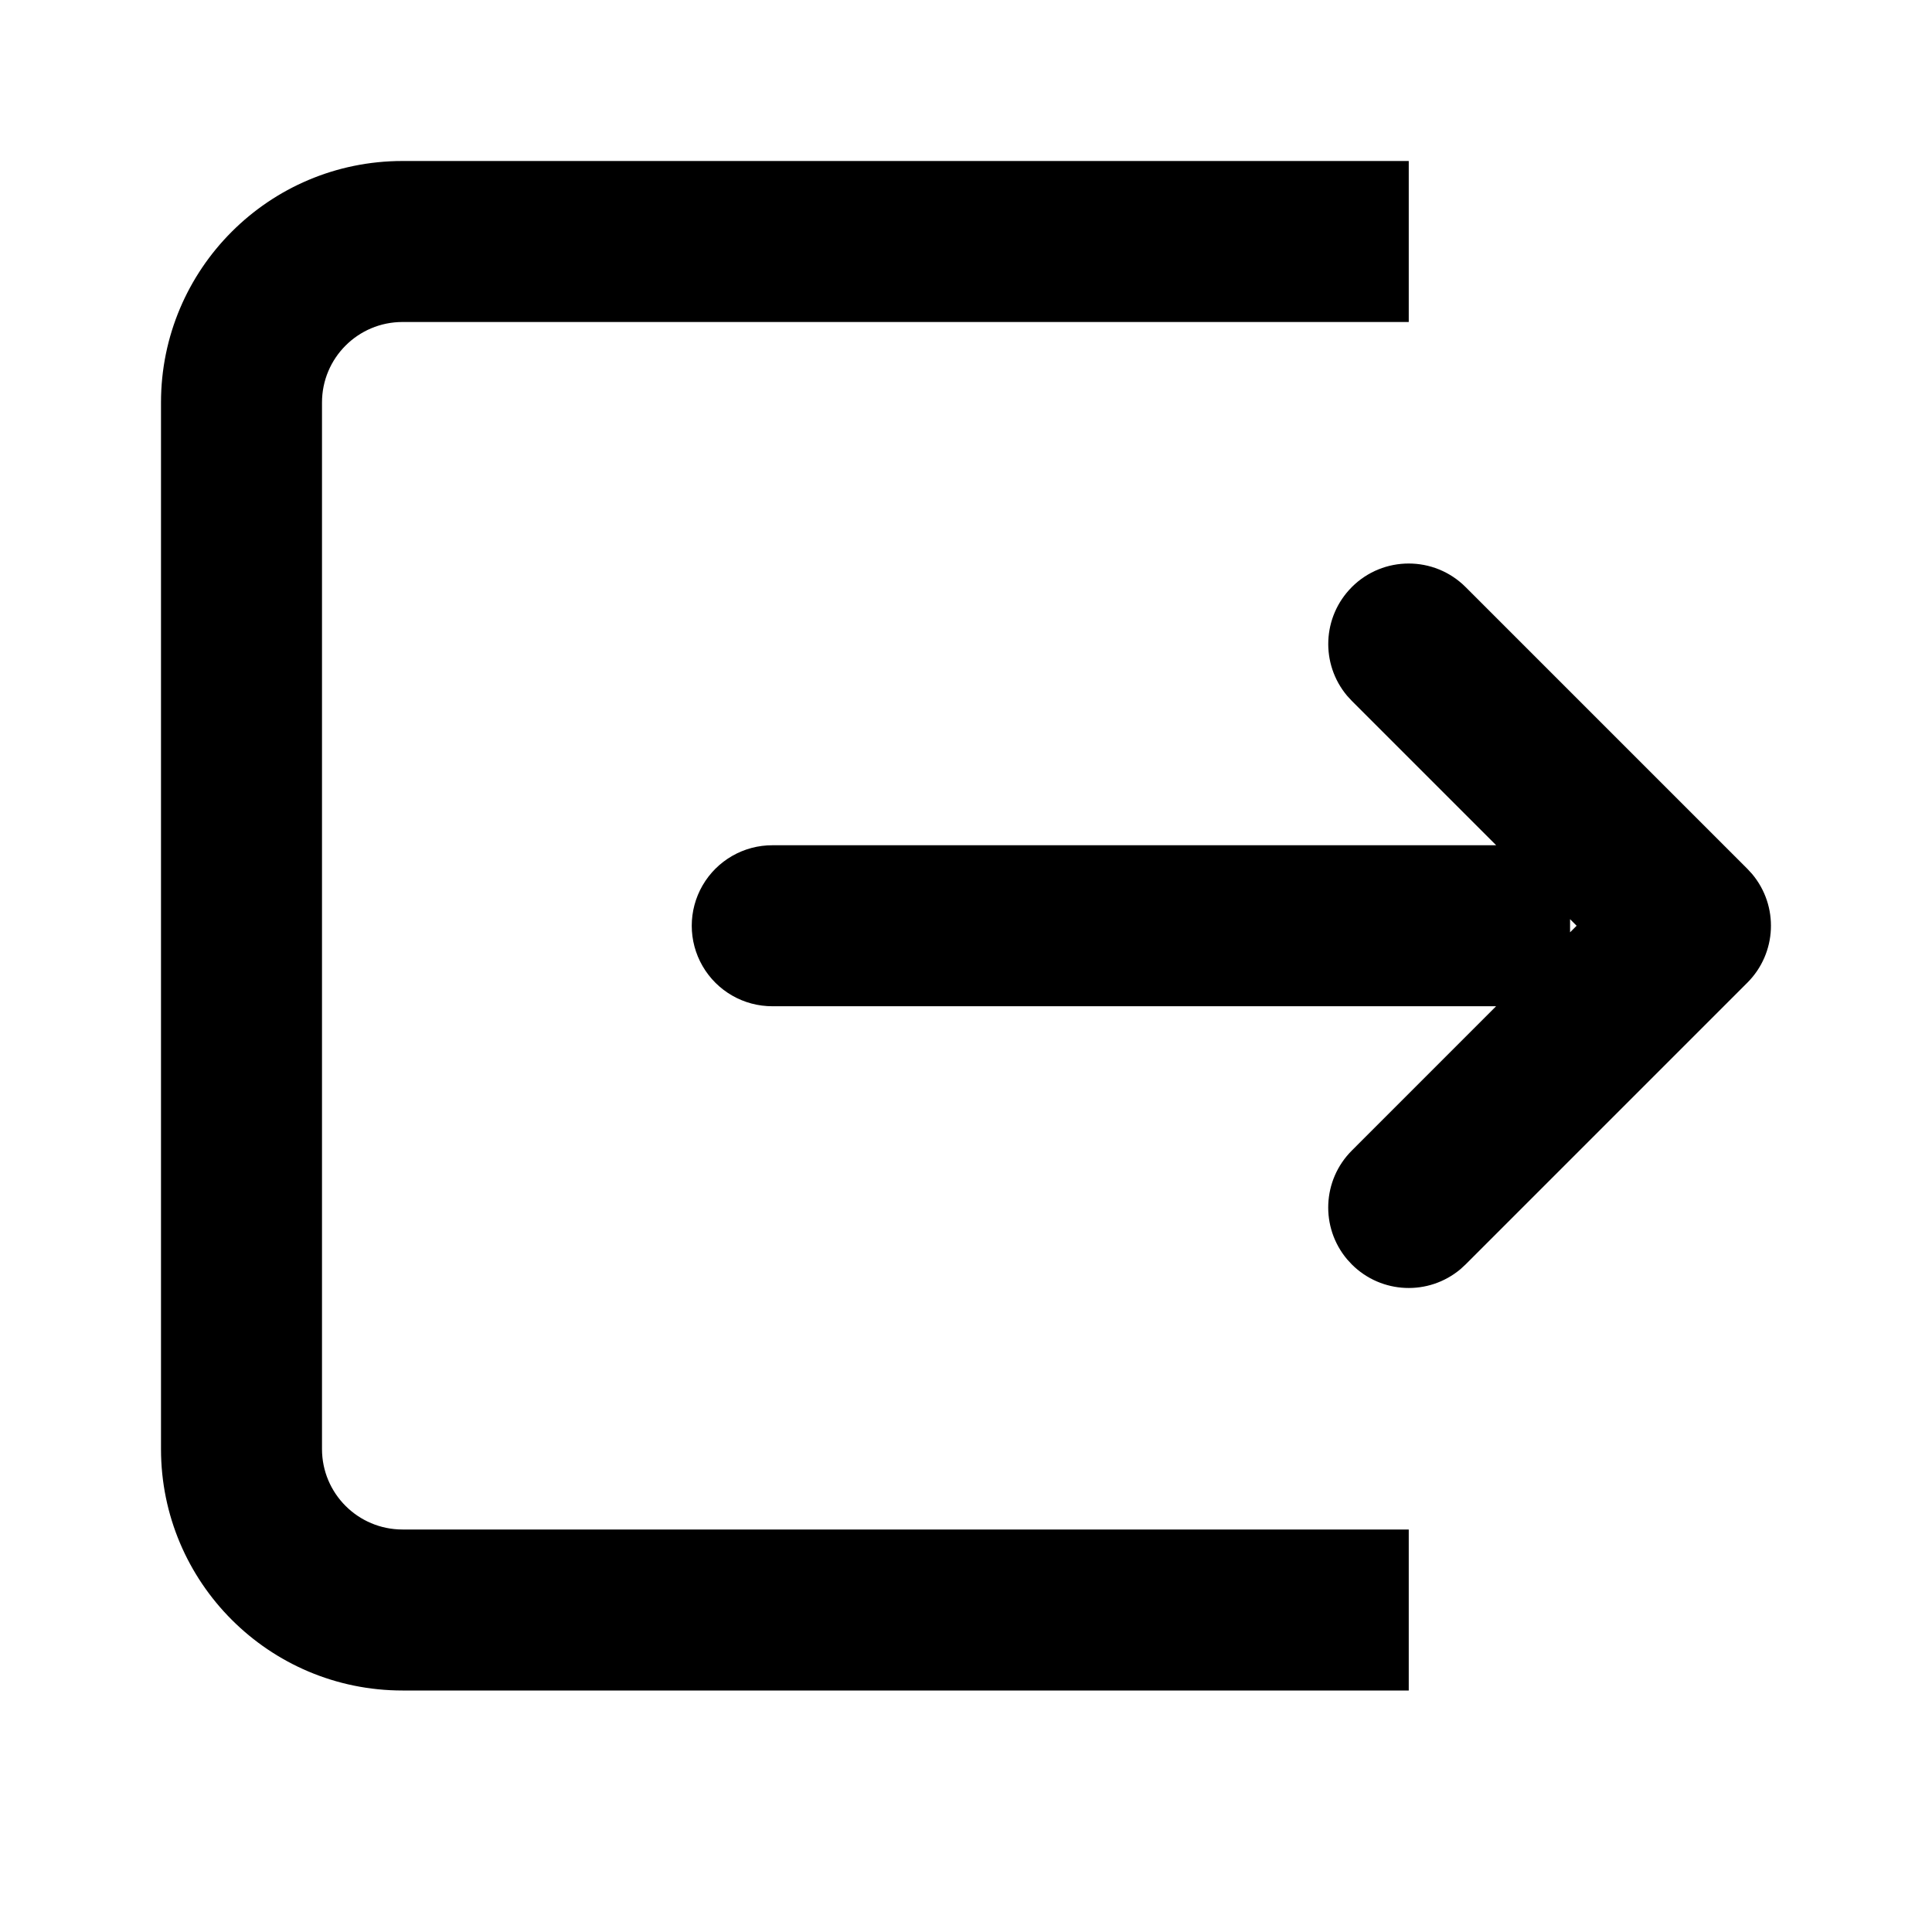
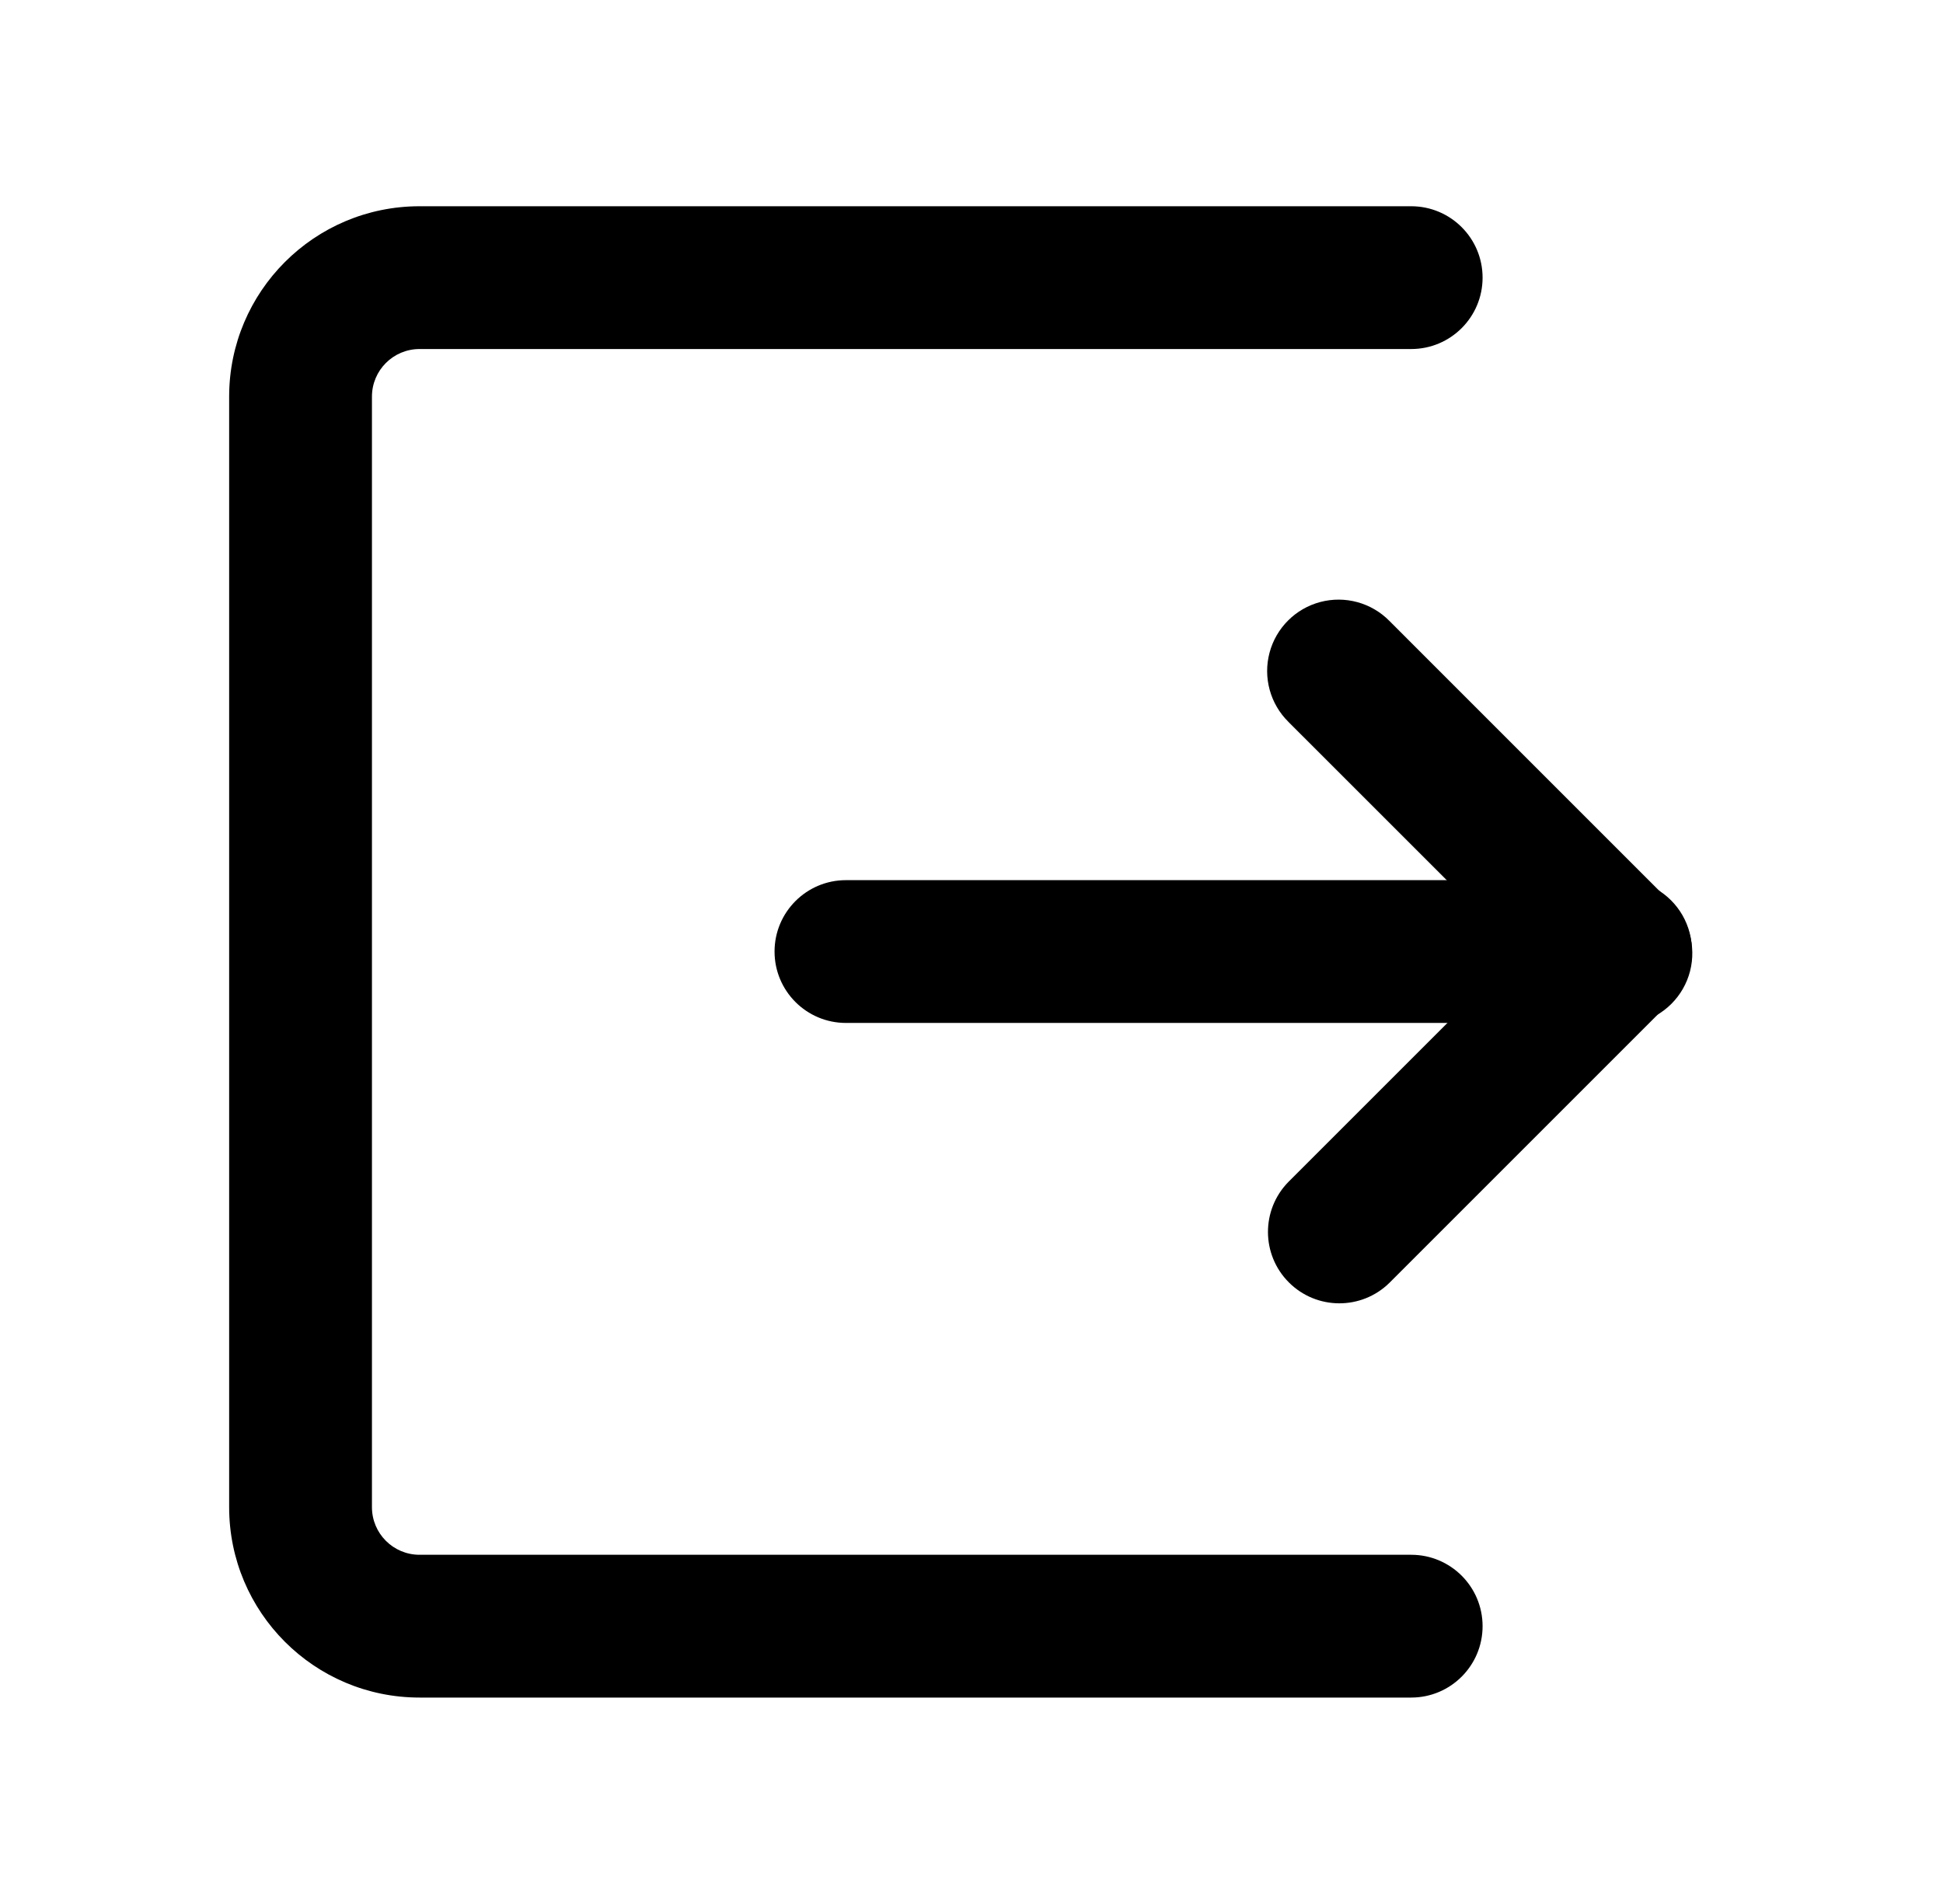
- <svg xmlns="http://www.w3.org/2000/svg" viewBox="0 0 1024 1024" version="1.1">
-   <path d="M746.667 85.333v85.333H213.333a42.667 42.667 0 0 0-42.667 42.667v554.667a42.667 42.667 0 0 0 42.667 42.667h533.333v85.333H213.333a128 128 0 0 1-128-128V213.333a128 128 0 0 1 128-128h533.333z" p-id="15935" />
-   <path d="M716.501 311.168a42.667 42.667 0 0 0-2.496 57.621l2.496 2.709L793.003 448H409.515a42.667 42.667 0 1 0 0 85.333H792.96l-76.48 76.501a42.667 42.667 0 0 0-2.496 57.621l2.496 2.709a42.667 42.667 0 0 0 57.621 2.496l2.709-2.496 149.333-149.333a42.667 42.667 0 0 0 2.496-57.621l-2.496-2.709-149.333-149.333a42.667 42.667 0 0 0-60.331 0z m115.669 182.976v-6.955l3.477 3.477-3.477 3.477z" p-id="15936" />
+ <svg xmlns="http://www.w3.org/2000/svg" t="1761726841330" class="icon" viewBox="0 0 1045 1024" version="1.1" p-id="15313" width="204.102" height="200">
+   <path d="M225.643 913.067h533.333a38.4 38.4 0 1 0 0-76.8h-533.333a25.6 25.6 0 0 1-25.6-25.6V213.333a25.6 25.6 0 0 1 25.6-25.6h533.333a38.4 38.4 0 1 0 0-76.8h-533.333a102.4 102.4 0 0 0-102.4 102.4v597.333a102.4 102.4 0 0 0 102.4 102.4z" p-id="15314" />
+   <path d="M454.976 550.208a38.4 38.4 0 1 1 0-76.8h415.659a38.4 38.4 0 1 1 0 76.8H454.976z" p-id="15315" />
+   <path d="M692.971 388.288a38.4 38.4 0 1 1 54.315-54.293l150.827 150.848a38.4 38.4 0 1 1-54.272 54.293l-150.869-150.827z" p-id="15316" />
+   <path d="M747.285 689.984a38.4 38.4 0 0 1-54.315-54.293l150.869-150.848a38.4 38.4 0 1 1 54.293 54.293l-150.848 150.848z" p-id="15317" />
</svg>
